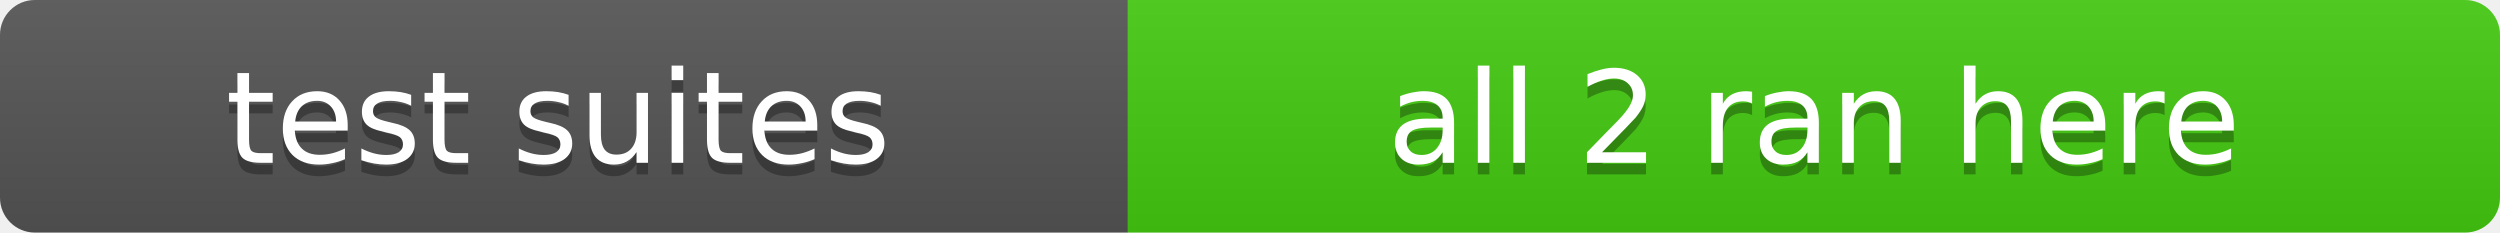
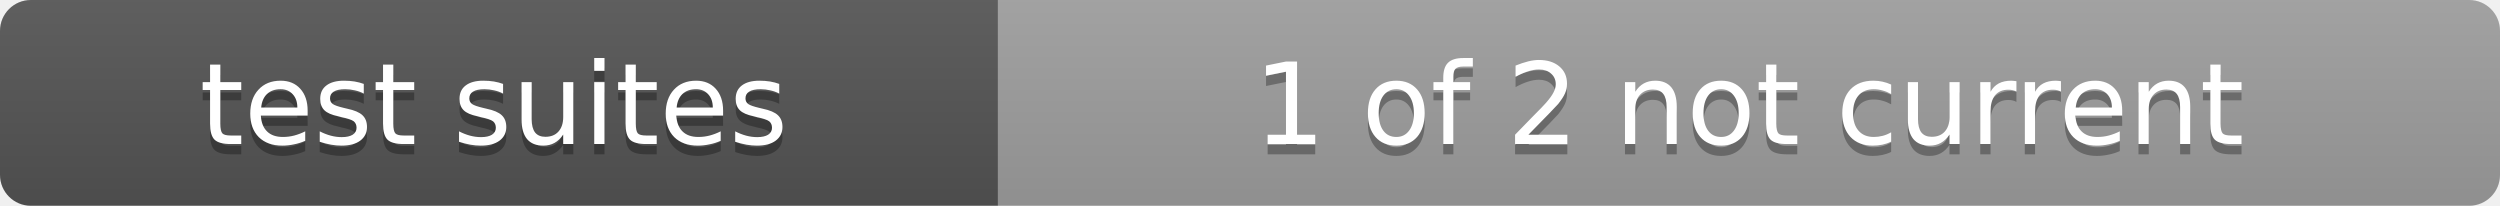
- <svg xmlns="http://www.w3.org/2000/svg" width="215" height="20" role="img" aria-label="test suites: all 2 ran here">
+ <svg xmlns="http://www.w3.org/2000/svg" width="243" height="20" role="img" aria-label="test suites: 1 of 2 not current">
  <linearGradient id="gradient" x2="0" y2="100%">
    <stop offset="0" stop-color="#bbb" stop-opacity=".1" />
    <stop offset="1" stop-opacity=".1" />
  </linearGradient>
  <clipPath id="rounded">
-     <rect width="215" height="20" rx="3" fill="#fff" />
+     <rect width="243" height="20" rx="3" fill="#fff" />
  </clipPath>
  <g clip-path="url(#rounded)">
    <rect width="97" height="20" fill="#555" />
-     <rect x="97" width="118" height="20" fill="#4c1" />
-     <rect width="215" height="20" fill="url(#gradient)" />
+     <rect x="97" width="146" height="20" fill="#9f9f9f" />
+     <rect width="243" height="20" fill="url(#gradient)" />
  </g>
  <g fill="#fff" text-anchor="middle" font-family="Verdana,DejaVu Sans,sans-serif" font-size="11">
    <text x="48" y="15" fill="#010101" fill-opacity=".3">test suites</text>
    <text x="48" y="14">test suites</text>
-     <text x="156" y="15" fill="#010101" fill-opacity=".3">all 2 ran here</text>
-     <text x="156" y="14">all 2 ran here</text>
+     <text x="170" y="15" fill="#010101" fill-opacity=".3">1 of 2 not current</text>
+     <text x="170" y="14">1 of 2 not current</text>
  </g>
</svg>
